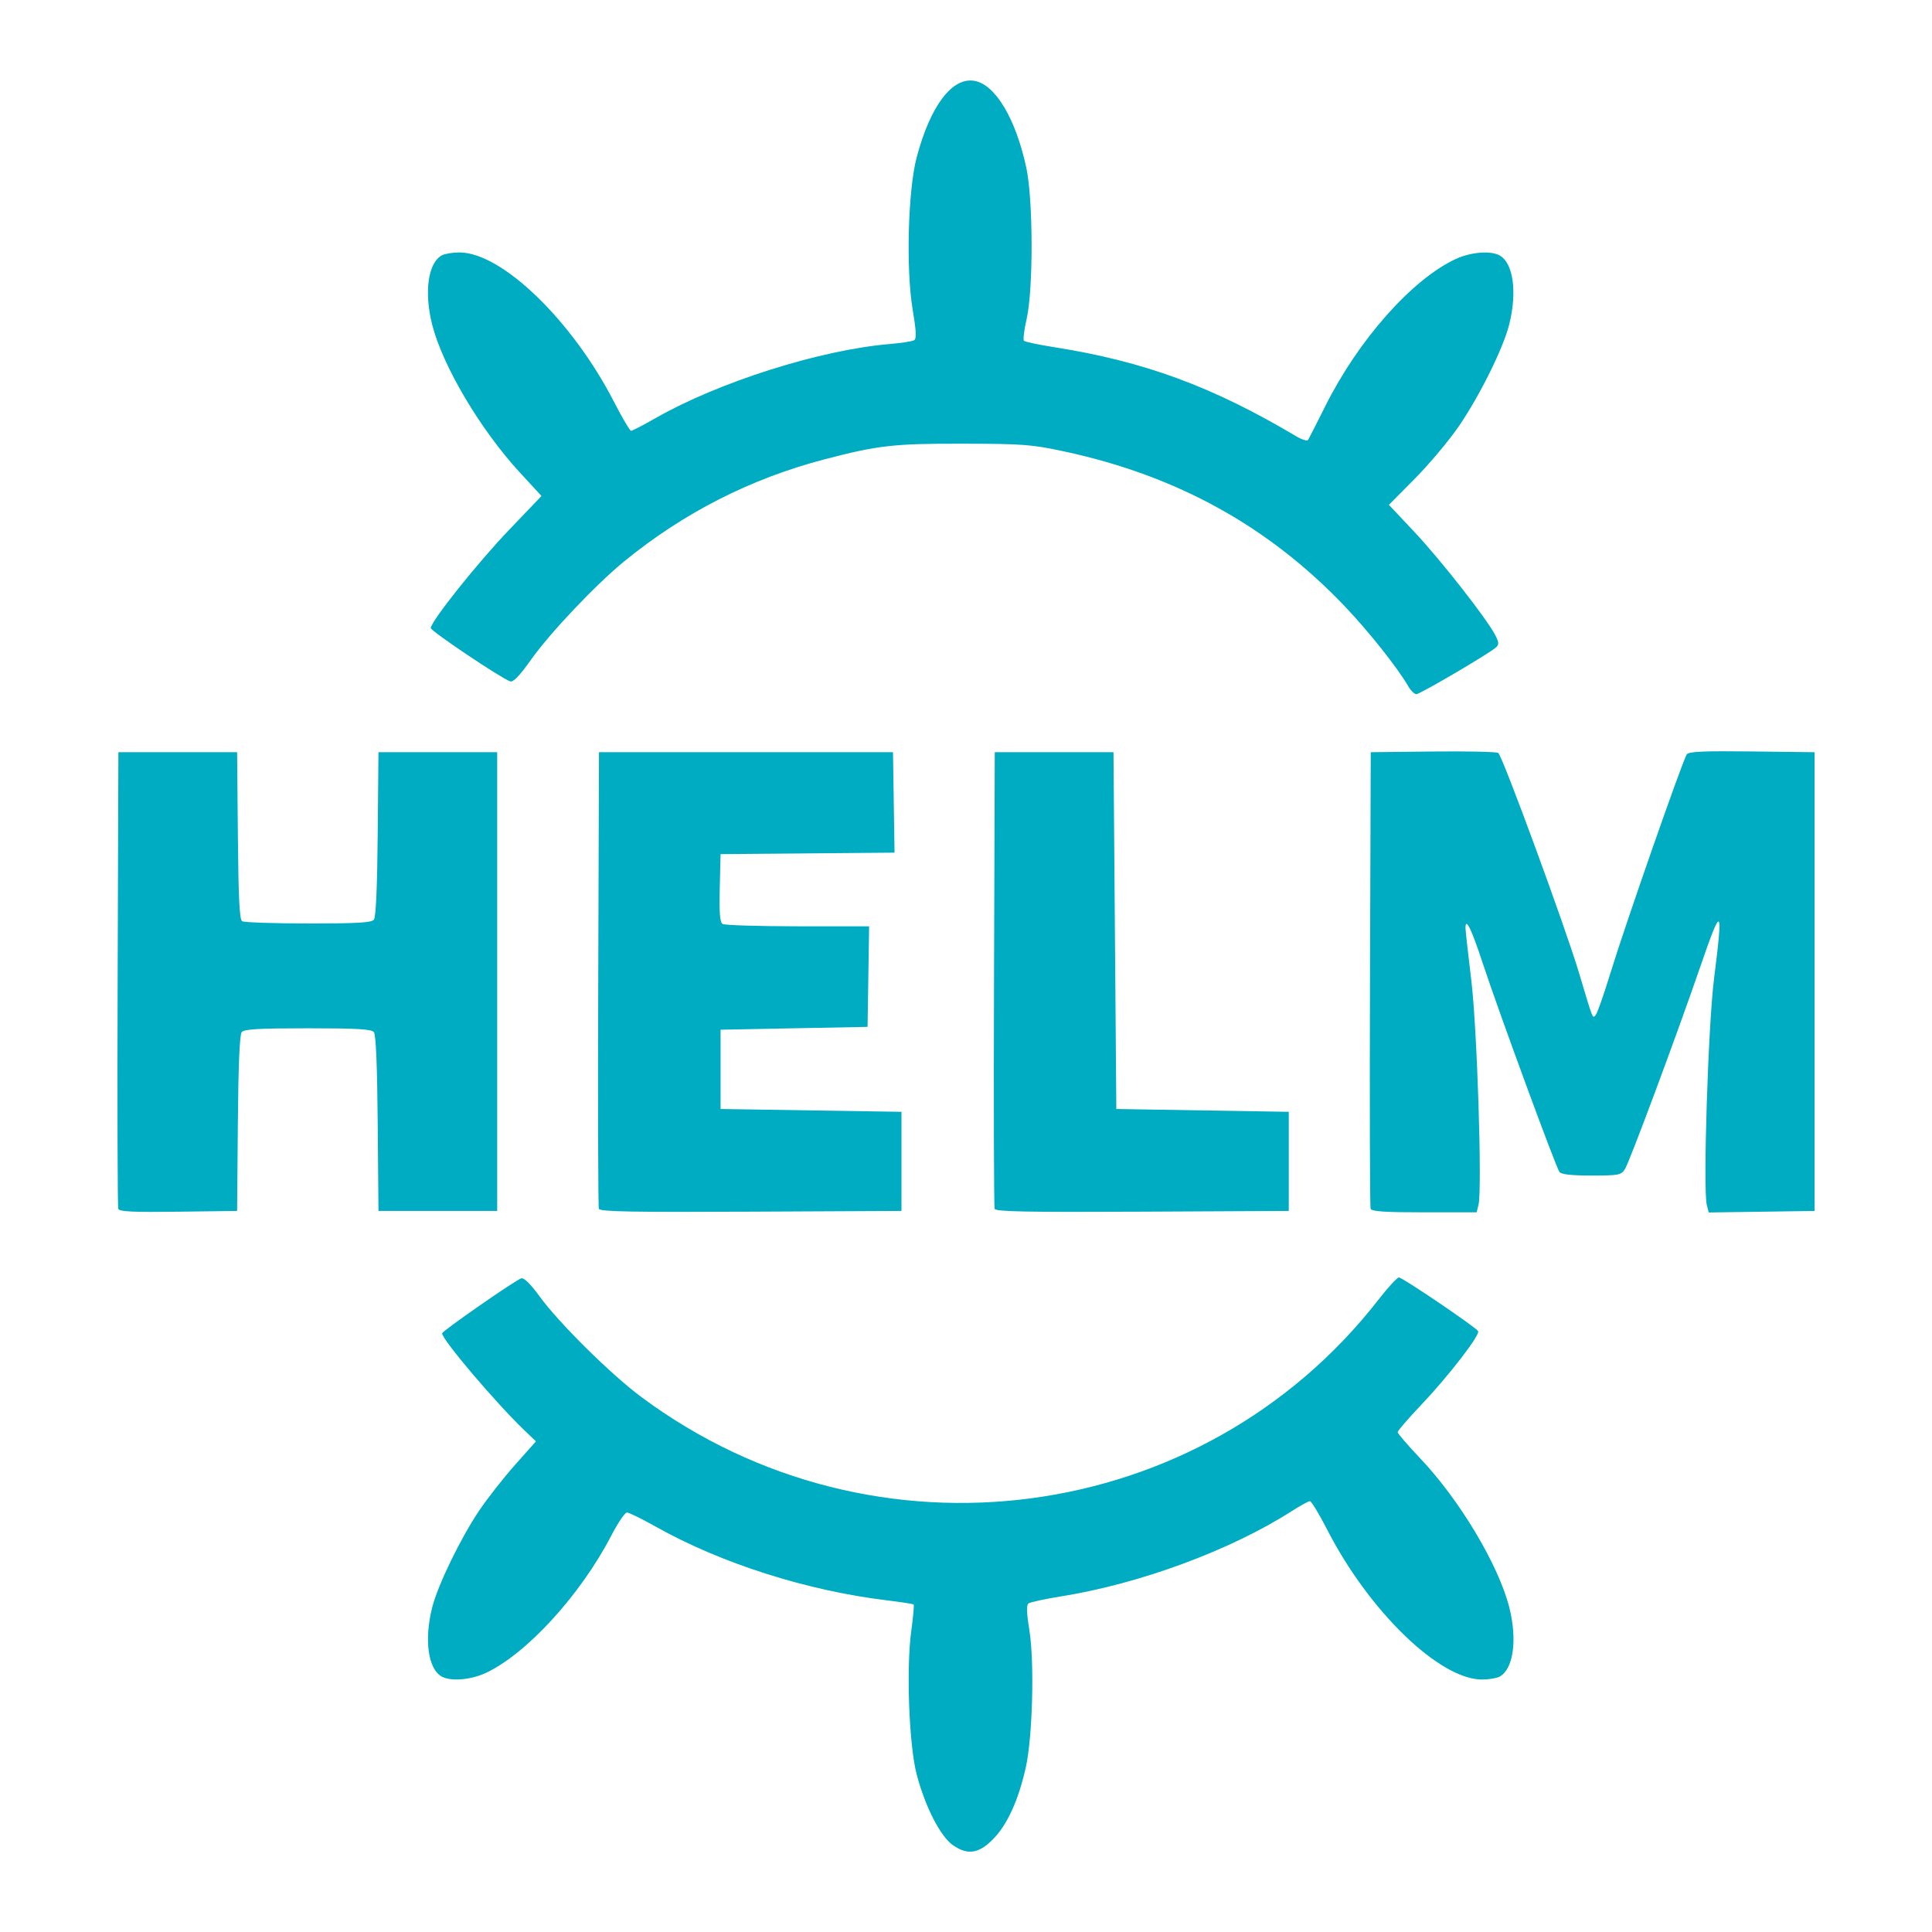
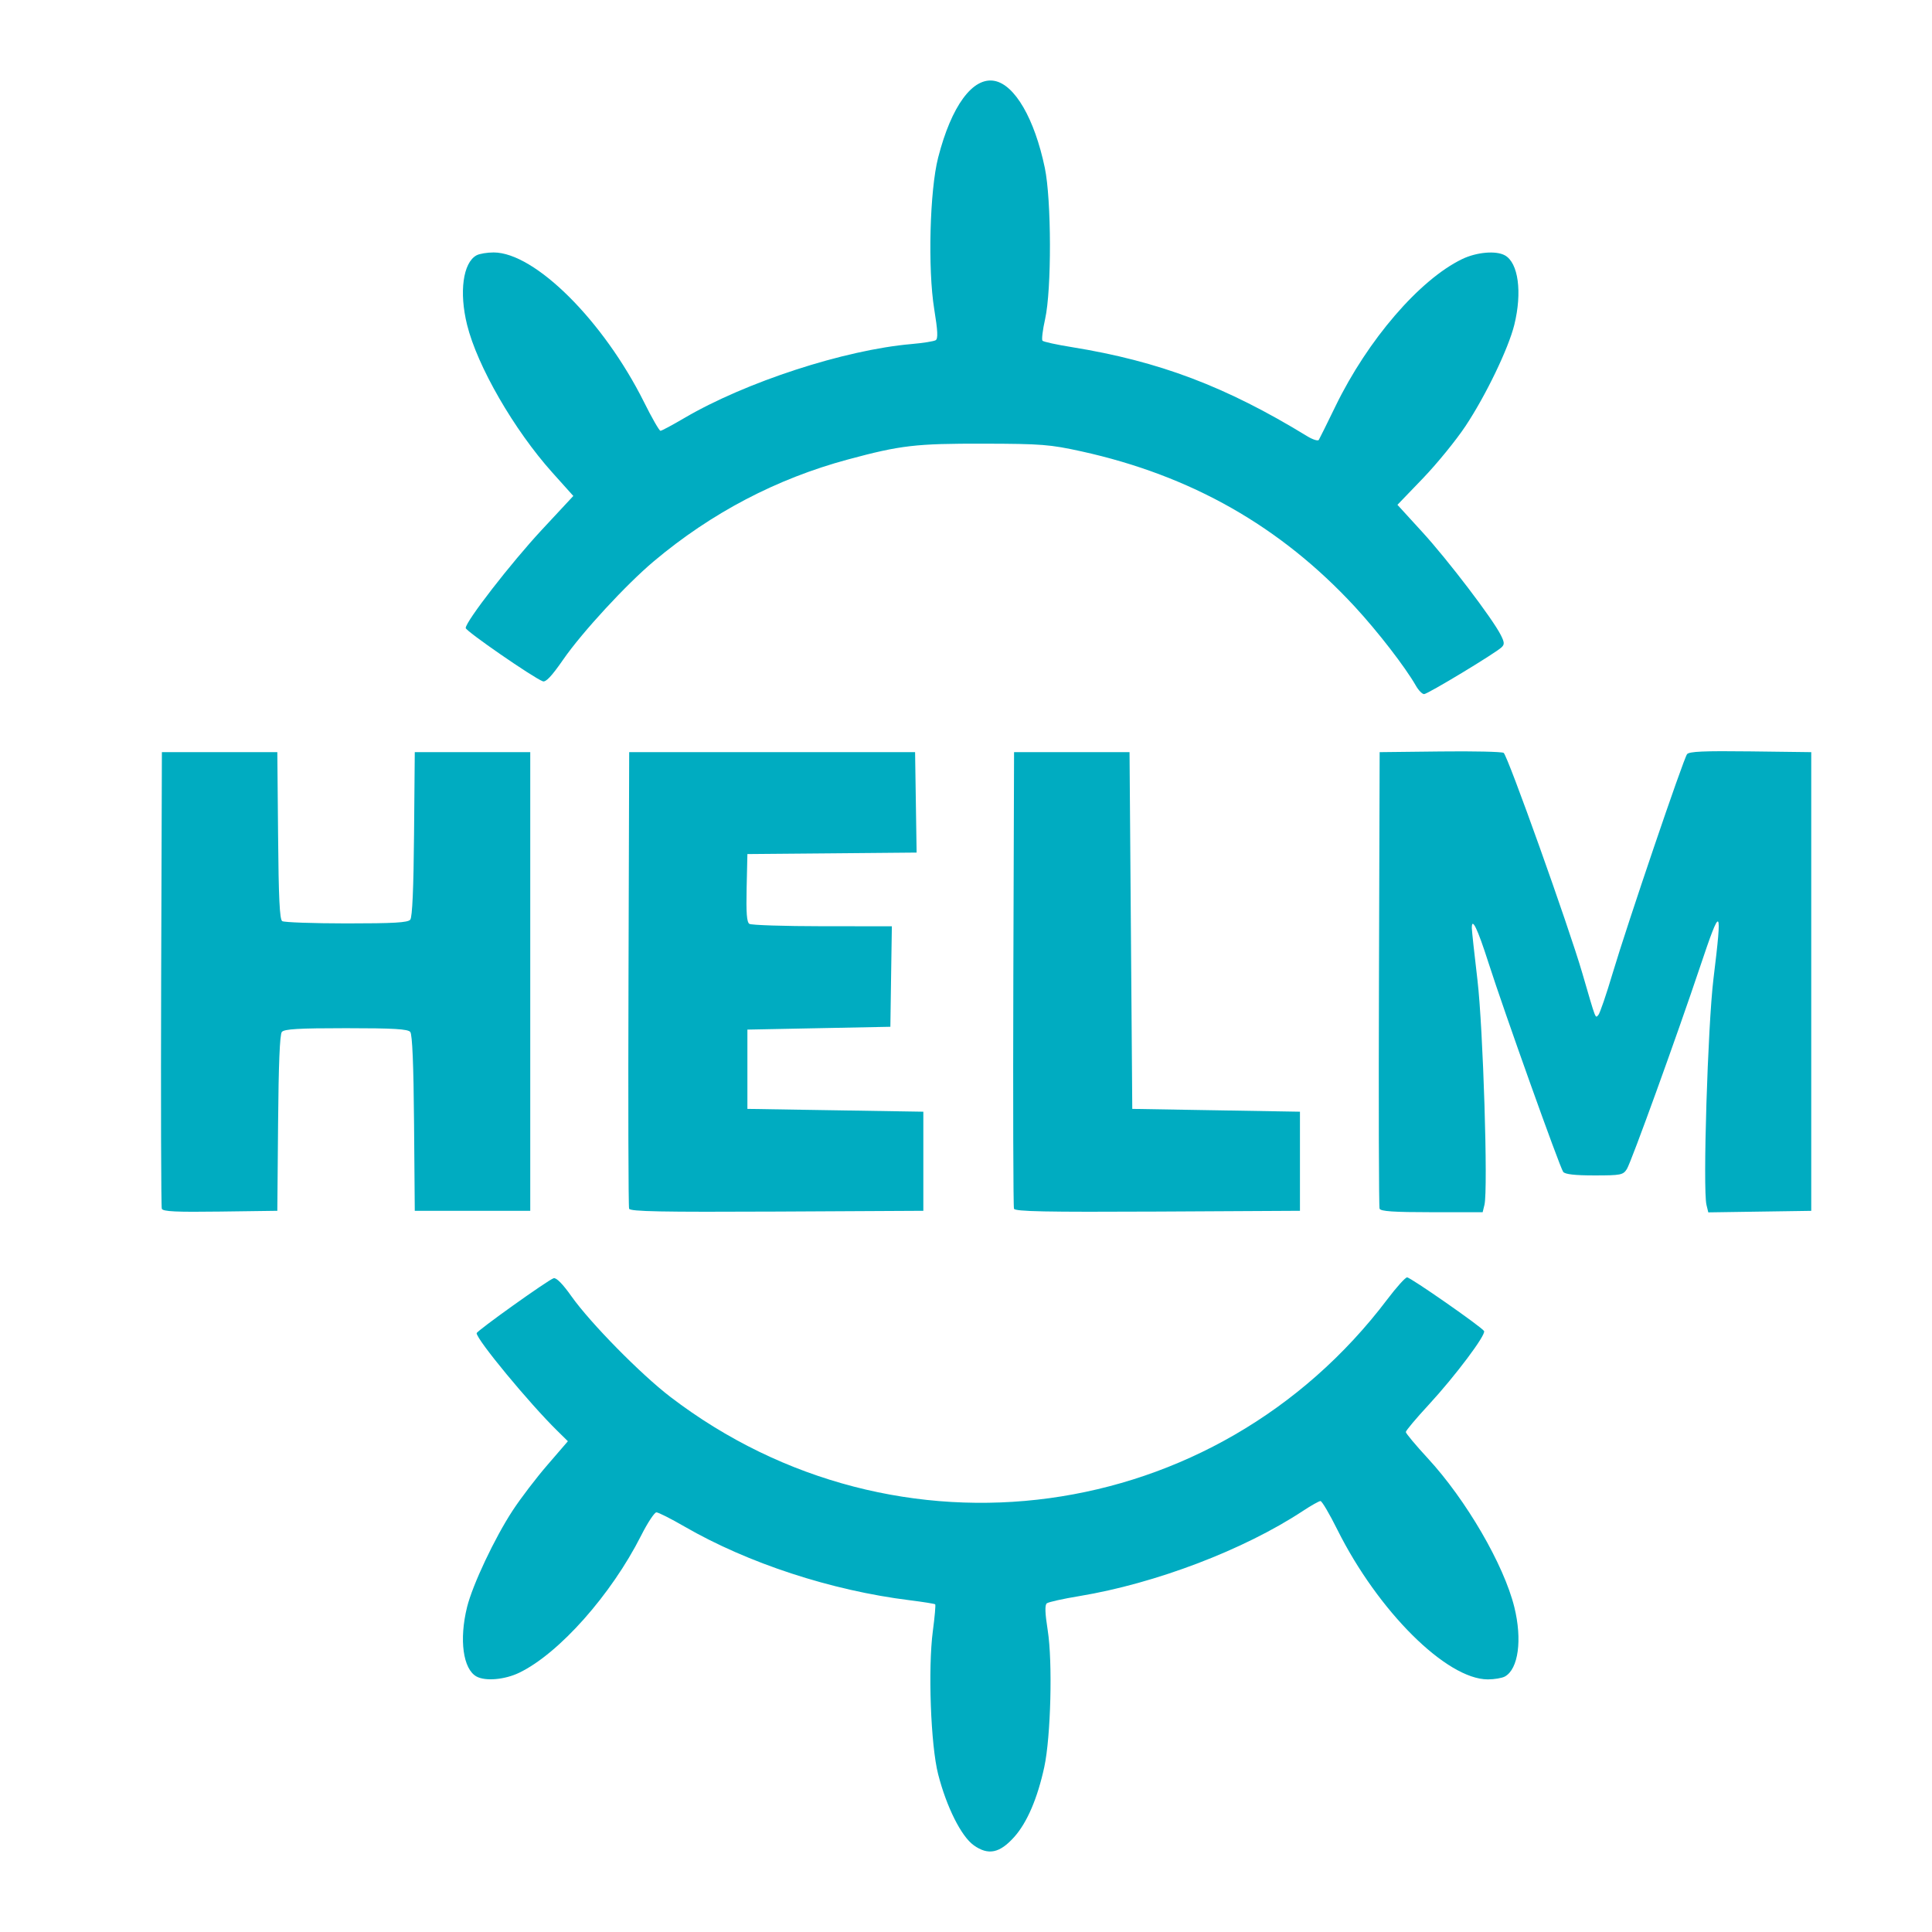
- <svg xmlns="http://www.w3.org/2000/svg" width="300" height="300" data-name="Layer 1" version="1.1" viewBox="0 0 300 300">
-   <defs>
-     <style>.cls-1{isolation:isolate;}</style>
-   </defs>
-   <g transform="matrix(2.1985 0 0 2.1985 16.994 11.498)" style="fill:#000000">
-     <path d="m59.595 125.11c-.903-.626-1.971-2.702-2.579-5.012-.541-2.055-.746-7.473-.384-10.131.135-.988.211-1.83.17-1.871-.041-.041-.881-.172-1.866-.291-5.677-.684-11.736-2.614-16.349-5.207-.978-.55-1.895-1-2.037-1-.142 0-.64.736-1.107 1.637-2.173 4.184-5.969 8.339-8.854 9.691-1.053.494-2.457.614-3.106.266-.979-.525-1.269-2.602-.684-4.902.4-1.575 2.009-4.889 3.314-6.826.576-.855 1.714-2.305 2.529-3.223l1.482-1.668-.772-.738c-2.035-1.944-5.856-6.442-5.856-6.892 0-.161 5.214-3.784 5.594-3.886.193-.052.661.41 1.293 1.279 1.37 1.884 5.034 5.507 7.19 7.109 16.435 12.218 39.6 9.149 52.072-6.898.663-.853 1.308-1.55 1.434-1.55.25 0 5.411 3.499 5.59 3.79.161.261-2.095 3.184-4.022 5.212-.915.963-1.662 1.829-1.661 1.924.001.096.72.93 1.597 1.855 2.784 2.935 5.524 7.517 6.285 10.511.584 2.3.294 4.377-.684 4.902-.211.113-.772.205-1.246.204-3-.007-7.974-4.824-10.927-10.581-.569-1.109-1.119-2.017-1.221-2.017s-.682.317-1.287.705c-4.29 2.749-10.694 5.12-16.234 6.01-1.178.189-2.239.419-2.358.511-.153.118-.134.673.068 1.92.36 2.224.221 7.506-.253 9.642-.49 2.205-1.242 3.914-2.169 4.928-1.066 1.166-1.895 1.333-2.96.595zm-58.97-44.958c-.053-.14-.074-7.454-.045-16.254l.052-16h8.386l.053 5.89c.04 4.406.115 5.93.299 6.047.136.086 2.235.158 4.665.16 3.442.002 4.467-.056 4.639-.264.147-.178.239-2.191.274-6.05l.053-5.783h8.386v32.4h-8.386l-.053-6.183c-.036-4.155-.125-6.271-.274-6.45-.172-.208-1.203-.267-4.665-.267s-4.492.059-4.665.267c-.149.179-.239 2.295-.274 6.45l-.053 6.183-4.148.054c-3.21.042-4.17-.003-4.245-.2zm33.943-.002c-.053-.138-.073-7.452-.044-16.252l.052-16h20.766l.055 3.547.055 3.547-6.144.053-6.144.053-.057 2.384c-.042 1.773.009 2.426.2 2.547.141.09 2.527.164 5.303.166l5.046.003-.055 3.55-.055 3.55-5.191.1-5.191.1v5.6l6.389.1 6.389.1v7l-10.638.052c-8.404.041-10.658-.001-10.734-.2zm27.954 4.6e-5c-.053-.138-.073-7.452-.044-16.252l.052-16h8.386l.1 12.6.1 12.6 6.09.1 6.09.1v7l-10.338.052c-8.165.041-10.359-.001-10.434-.2zm26.555-.002c-.052-.138-.072-7.45-.044-16.25l.052-16 4.393-.049c2.416-.027 4.492.018 4.613.1.296.2 4.731 12.279 5.709 15.549 1.018 3.402.938 3.201 1.169 2.97.108-.108.58-1.451 1.049-2.983 1.034-3.377 5.122-15.086 5.392-15.44.148-.194 1.224-.241 4.608-.2l4.415.054v32.4l-3.739.054-3.739.054-.133-.529c-.275-1.099.094-12.674.51-15.98.655-5.202.555-5.283-.988-.8-1.67 4.848-4.989 13.762-5.306 14.25-.272.419-.436.45-2.36.45-1.417 0-2.129-.079-2.263-.25-.247-.317-4.323-11.41-5.437-14.798-.786-2.39-1.213-3.251-1.199-2.414.003.199.187 1.847.408 3.662.414 3.4.779 14.796.509 15.874l-.132.525h-3.696c-2.773 0-3.72-.062-3.792-.25zm2.641-36.94c-.787-1.334-2.766-3.824-4.44-5.586-5.392-5.675-11.886-9.262-19.858-10.97-2.283-.489-2.888-.535-7.088-.544-4.945-.011-6.034.112-9.864 1.115-5.184 1.358-9.912 3.767-14.097 7.185-2.012 1.643-5.217 5.023-6.587 6.946-.843 1.184-1.268 1.623-1.49 1.538-.728-.277-5.601-3.553-5.598-3.763.007-.473 3.289-4.59 5.516-6.918l2.304-2.409-1.523-1.652c-2.784-3.019-5.453-7.518-6.197-10.444-.584-2.3-.294-4.377.684-4.902.211-.113.772-.205 1.246-.204 3.0.007 7.974 4.824 10.927 10.581.569 1.109 1.105 2.017 1.191 2.017.086 0 .867-.405 1.734-.9 4.459-2.545 11.619-4.814 16.493-5.225.841-.071 1.635-.194 1.764-.274.177-.109.151-.646-.107-2.187-.474-2.84-.327-8.402.283-10.713.967-3.662 2.52-5.713 4.101-5.416 1.474.277 2.905 2.684 3.648 6.14.485 2.256.498 8.599.021 10.677-.177.77-.262 1.462-.191 1.538.072.076 1.029.279 2.127.452 6.363 1.001 11.189 2.777 17.104 6.294.402.239.781.355.841.256s.606-1.171 1.212-2.384c2.34-4.682 6.108-8.937 9.196-10.385 1.053-.494 2.457-.614 3.106-.266.979.525 1.269 2.602.684 4.902-.427 1.679-2.069 4.996-3.54 7.15-.687 1.006-2.082 2.671-3.1 3.7l-1.851 1.871 1.821 1.936c1.84 1.956 5.091 6.106 5.686 7.259.269.522.279.667.056.873-.457.421-5.366 3.304-5.626 3.304-.135 0-.402-.265-.594-.59z" style="fill:#00acc1;stroke-width:.2" />
-   </g>
+ <svg xmlns="http://www.w3.org/2000/svg" width="48" height="48" viewBox="0 0 48 48">
+   <path fill="#00ACC1" d="M24.19,45.843 C23.882,45.623 23.516,44.893 23.308,44.081 C23.123,43.358 23.053,41.452 23.177,40.517 C23.223,40.17 23.249,39.874 23.235,39.859 C23.221,39.845 22.934,39.799 22.597,39.757 C20.655,39.516 18.583,38.838 17.005,37.926 C16.67,37.732 16.357,37.574 16.308,37.574 C16.26,37.574 16.089,37.833 15.929,38.15 C15.186,39.621 13.888,41.082 12.901,41.558 C12.54,41.732 12.06,41.774 11.838,41.652 C11.504,41.467 11.404,40.737 11.604,39.928 C11.741,39.374 12.291,38.208 12.738,37.527 C12.935,37.226 13.324,36.716 13.603,36.394 L14.109,35.807 L13.845,35.547 C13.149,34.864 11.842,33.282 11.842,33.123 C11.842,33.067 13.626,31.793 13.756,31.757 C13.822,31.738 13.982,31.901 14.198,32.207 C14.667,32.869 15.92,34.143 16.657,34.707 C22.279,39.004 30.202,37.925 34.468,32.281 C34.695,31.981 34.915,31.736 34.959,31.736 C35.044,31.736 36.809,32.966 36.871,33.069 C36.926,33.16 36.154,34.188 35.495,34.902 C35.182,35.24 34.927,35.545 34.927,35.578 C34.928,35.612 35.173,35.906 35.473,36.231 C36.426,37.263 37.363,38.875 37.623,39.928 C37.823,40.737 37.724,41.467 37.389,41.652 C37.317,41.692 37.125,41.724 36.963,41.724 C35.937,41.721 34.235,40.027 33.225,38.002 C33.031,37.612 32.843,37.293 32.807,37.293 C32.772,37.293 32.574,37.404 32.367,37.541 C30.9,38.507 28.709,39.341 26.814,39.655 C26.411,39.721 26.049,39.802 26.008,39.834 C25.956,39.876 25.962,40.071 26.031,40.51 C26.154,41.292 26.107,43.15 25.945,43.901 C25.777,44.676 25.52,45.277 25.203,45.634 C24.838,46.044 24.554,46.103 24.19,45.844 L24.19,45.843 Z M4.02,30.031 C4.002,29.982 3.995,27.409 4.004,24.314 L4.022,18.687 L6.89,18.687 L6.909,20.759 C6.922,22.308 6.948,22.844 7.011,22.885 C7.057,22.916 7.775,22.941 8.607,22.942 C9.784,22.942 10.135,22.922 10.193,22.849 C10.244,22.786 10.275,22.078 10.287,20.721 L10.305,18.687 L13.174,18.687 L13.174,30.082 L10.305,30.082 L10.287,27.908 C10.275,26.446 10.244,25.702 10.193,25.639 C10.135,25.566 9.782,25.545 8.598,25.545 C7.414,25.545 7.061,25.566 7.002,25.639 C6.951,25.702 6.921,26.446 6.909,27.908 L6.89,30.082 L5.472,30.101 C4.374,30.116 4.045,30.1 4.02,30.031 L4.02,30.031 Z M15.63,30.03 C15.612,29.982 15.605,27.409 15.615,24.314 L15.632,18.687 L22.735,18.687 L22.754,19.934 L22.773,21.182 L20.671,21.201 L18.569,21.219 L18.55,22.058 C18.536,22.681 18.553,22.911 18.618,22.953 C18.667,22.985 19.483,23.011 20.432,23.012 L22.158,23.013 L22.139,24.261 L22.121,25.51 L20.345,25.545 L18.569,25.58 L18.569,27.55 L20.755,27.585 L22.94,27.62 L22.94,30.082 L19.302,30.101 C16.427,30.115 15.656,30.1 15.63,30.03 L15.63,30.03 Z M25.192,30.03 C25.174,29.982 25.167,27.409 25.176,24.314 L25.194,18.687 L28.063,18.687 L28.097,23.118 L28.131,27.55 L30.214,27.585 L32.297,27.62 L32.297,30.082 L28.761,30.101 C25.968,30.115 25.218,30.1 25.192,30.03 L25.192,30.03 Z M34.275,30.03 C34.257,29.981 34.25,27.409 34.26,24.314 L34.277,18.687 L35.78,18.67 C36.606,18.66 37.316,18.676 37.358,18.705 C37.459,18.775 38.976,23.024 39.311,24.174 C39.659,25.37 39.632,25.299 39.71,25.218 C39.747,25.18 39.909,24.708 40.069,24.169 C40.423,22.981 41.821,18.863 41.914,18.738 C41.964,18.67 42.332,18.654 43.49,18.668 L45,18.687 L45,30.083 L43.721,30.102 L42.442,30.121 L42.397,29.935 C42.303,29.548 42.429,25.477 42.571,24.314 C42.795,22.485 42.761,22.456 42.233,24.033 C41.662,25.738 40.527,28.873 40.419,29.045 C40.325,29.192 40.27,29.203 39.611,29.203 C39.127,29.203 38.883,29.175 38.837,29.115 C38.753,29.004 37.359,25.102 36.978,23.911 C36.709,23.07 36.563,22.767 36.567,23.062 C36.569,23.132 36.631,23.711 36.707,24.349 C36.848,25.545 36.973,29.553 36.881,29.933 L36.836,30.117 L35.572,30.117 C34.623,30.117 34.299,30.095 34.275,30.029 L34.275,30.03 Z M35.178,17.037 C34.909,16.568 34.232,15.692 33.66,15.073 C31.815,13.077 29.594,11.815 26.867,11.214 C26.086,11.043 25.879,11.026 24.443,11.023 C22.751,11.019 22.379,11.062 21.069,11.415 C19.295,11.893 17.678,12.74 16.247,13.942 C15.559,14.52 14.462,15.709 13.994,16.385 C13.705,16.802 13.56,16.956 13.484,16.926 C13.235,16.829 11.569,15.677 11.57,15.603 C11.572,15.436 12.695,13.988 13.456,13.169 L14.244,12.322 L13.723,11.741 C12.771,10.679 11.858,9.097 11.604,8.068 C11.404,7.259 11.503,6.528 11.838,6.344 C11.91,6.304 12.102,6.272 12.264,6.272 C13.29,6.274 14.992,7.969 16.002,9.993 C16.196,10.384 16.38,10.703 16.409,10.703 C16.439,10.703 16.706,10.56 17.002,10.386 C18.528,9.491 20.977,8.693 22.644,8.548 C22.931,8.523 23.203,8.48 23.247,8.452 C23.308,8.414 23.299,8.225 23.211,7.683 C23.048,6.684 23.099,4.728 23.308,3.915 C23.638,2.627 24.17,1.906 24.71,2.01 C25.215,2.107 25.704,2.954 25.958,4.169 C26.124,4.963 26.129,7.194 25.966,7.925 C25.905,8.195 25.876,8.439 25.9,8.465 C25.925,8.492 26.252,8.564 26.628,8.624 C28.804,8.976 30.455,9.601 32.478,10.838 C32.616,10.922 32.745,10.963 32.766,10.928 C32.787,10.894 32.973,10.517 33.181,10.09 C33.981,8.443 35.27,6.947 36.326,6.437 C36.686,6.264 37.166,6.221 37.388,6.344 C37.723,6.528 37.822,7.259 37.623,8.068 C37.477,8.659 36.915,9.825 36.412,10.583 C36.177,10.937 35.7,11.522 35.352,11.884 L34.719,12.542 L35.341,13.223 C35.971,13.911 37.083,15.371 37.286,15.776 C37.379,15.96 37.382,16.011 37.305,16.083 C37.149,16.231 35.47,17.245 35.381,17.245 C35.335,17.245 35.243,17.152 35.178,17.037 L35.178,17.037 Z" />
</svg>
